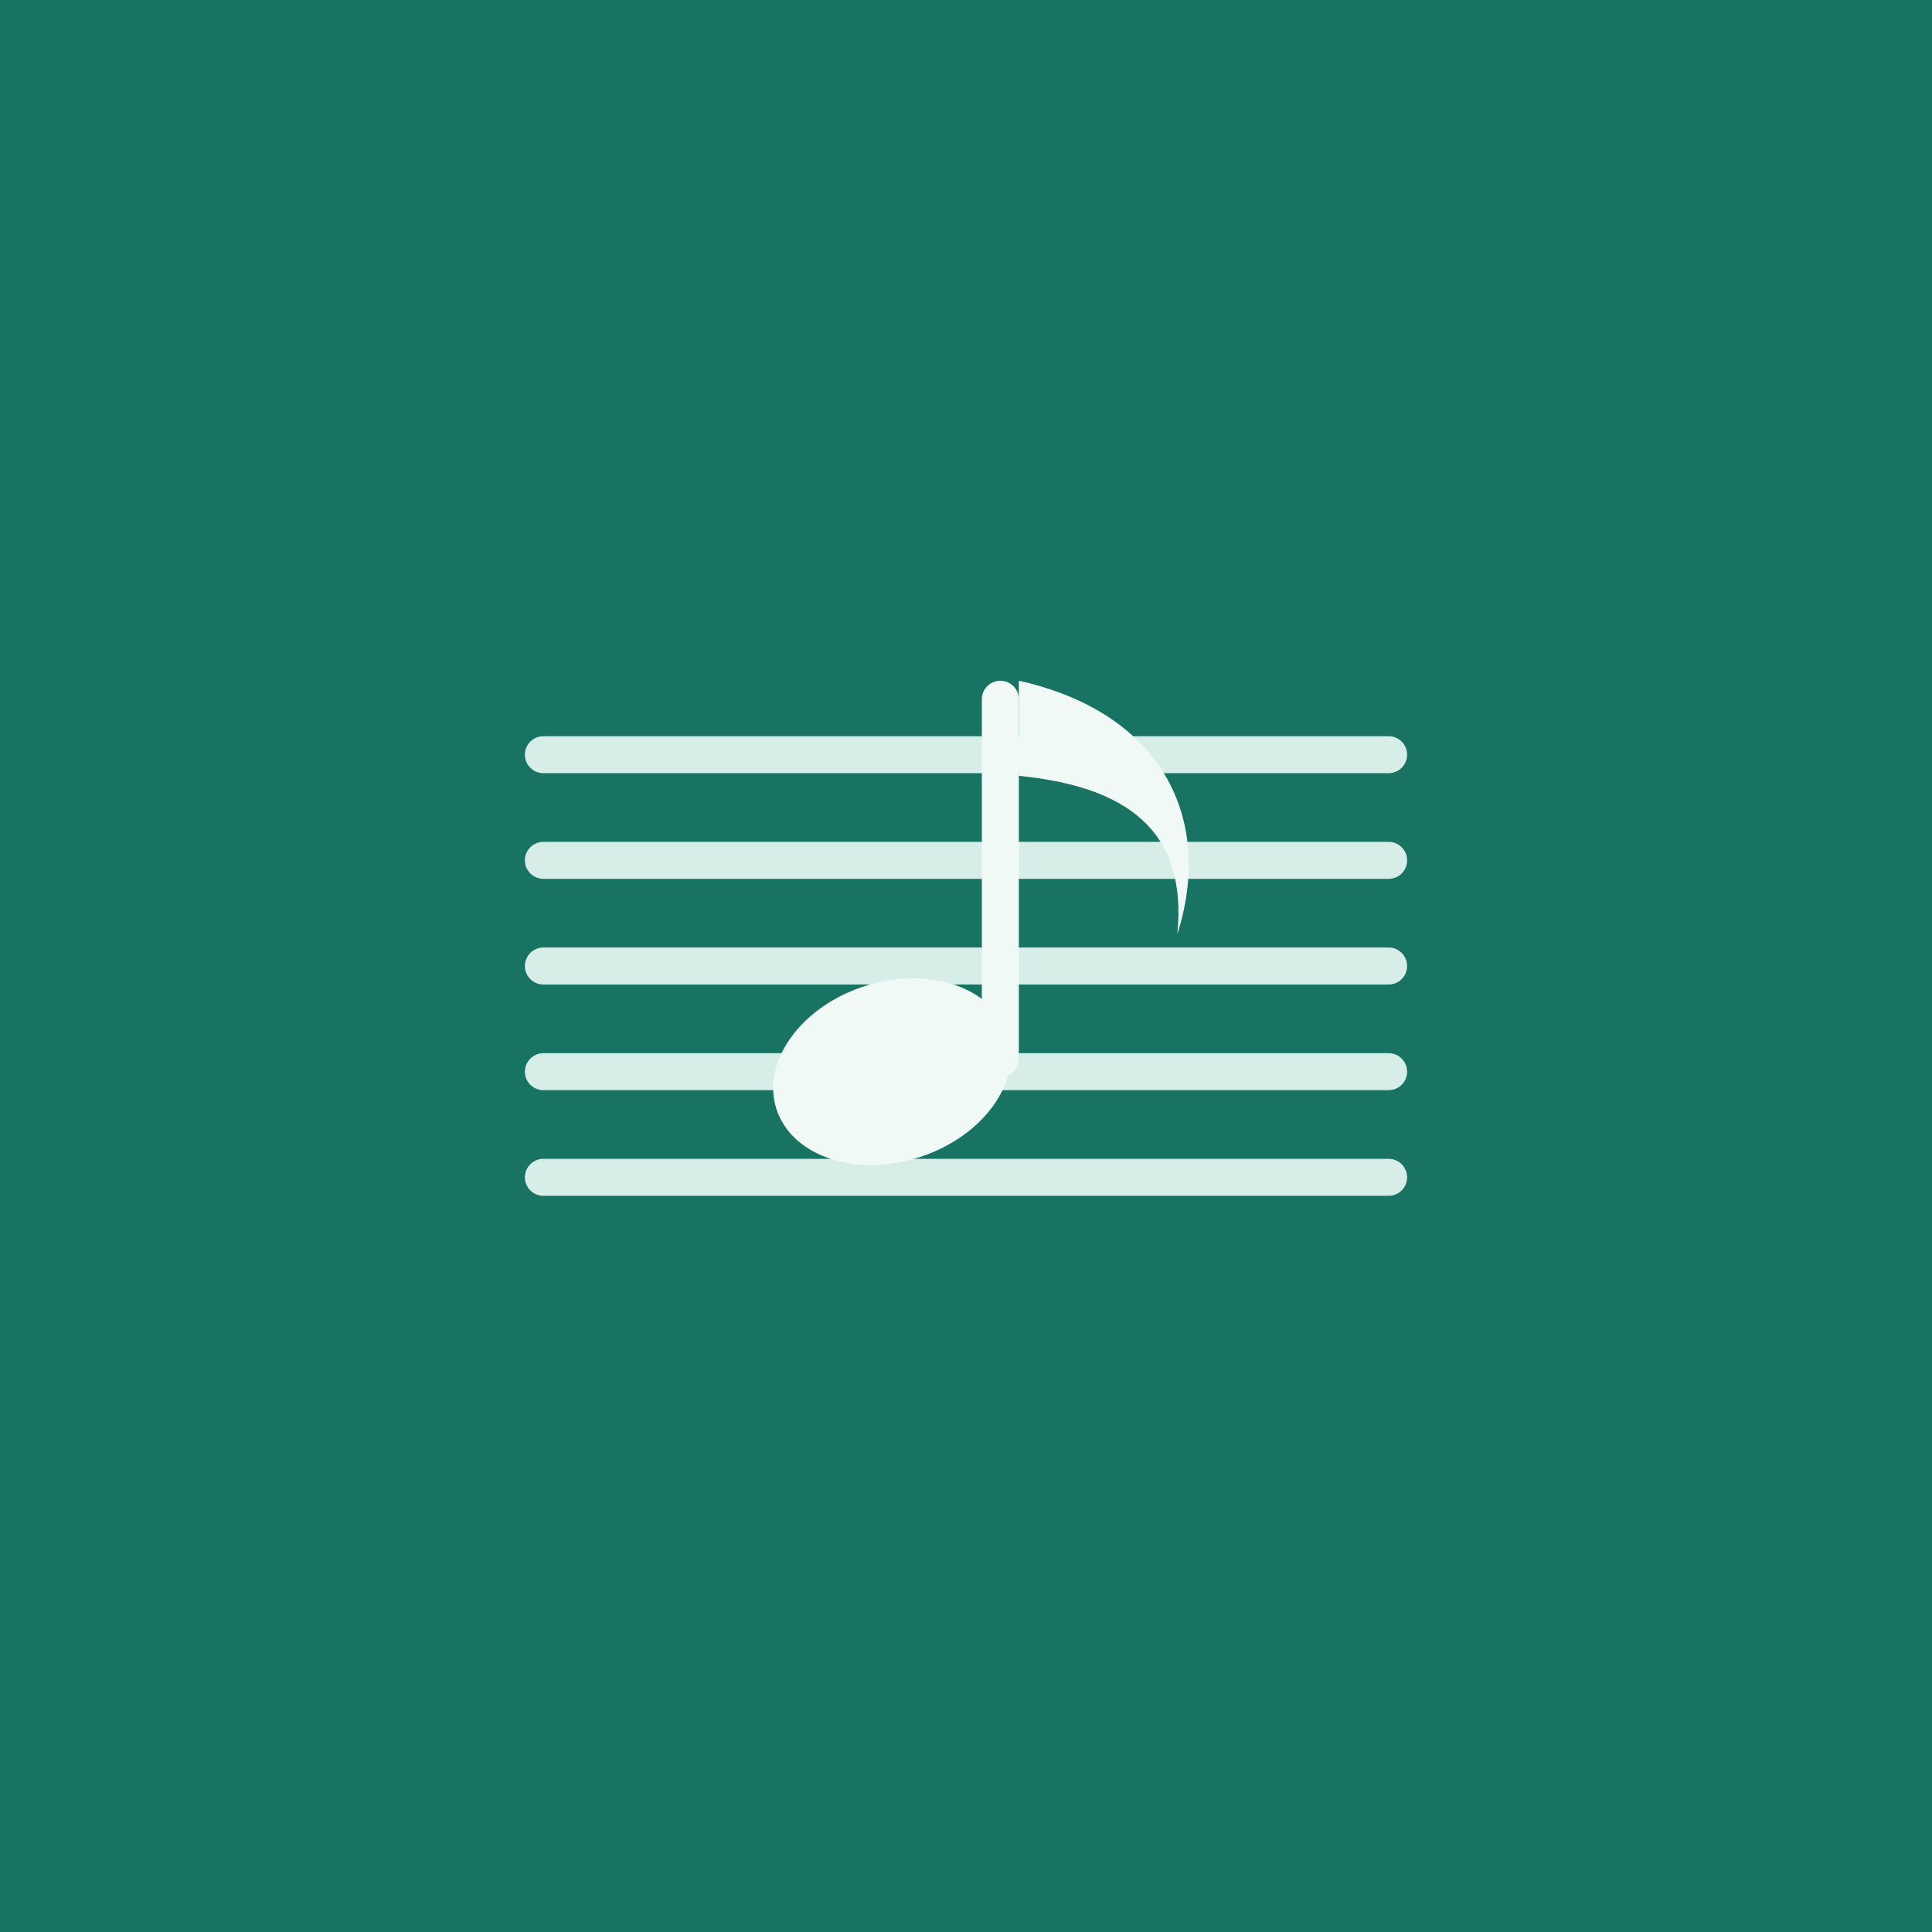
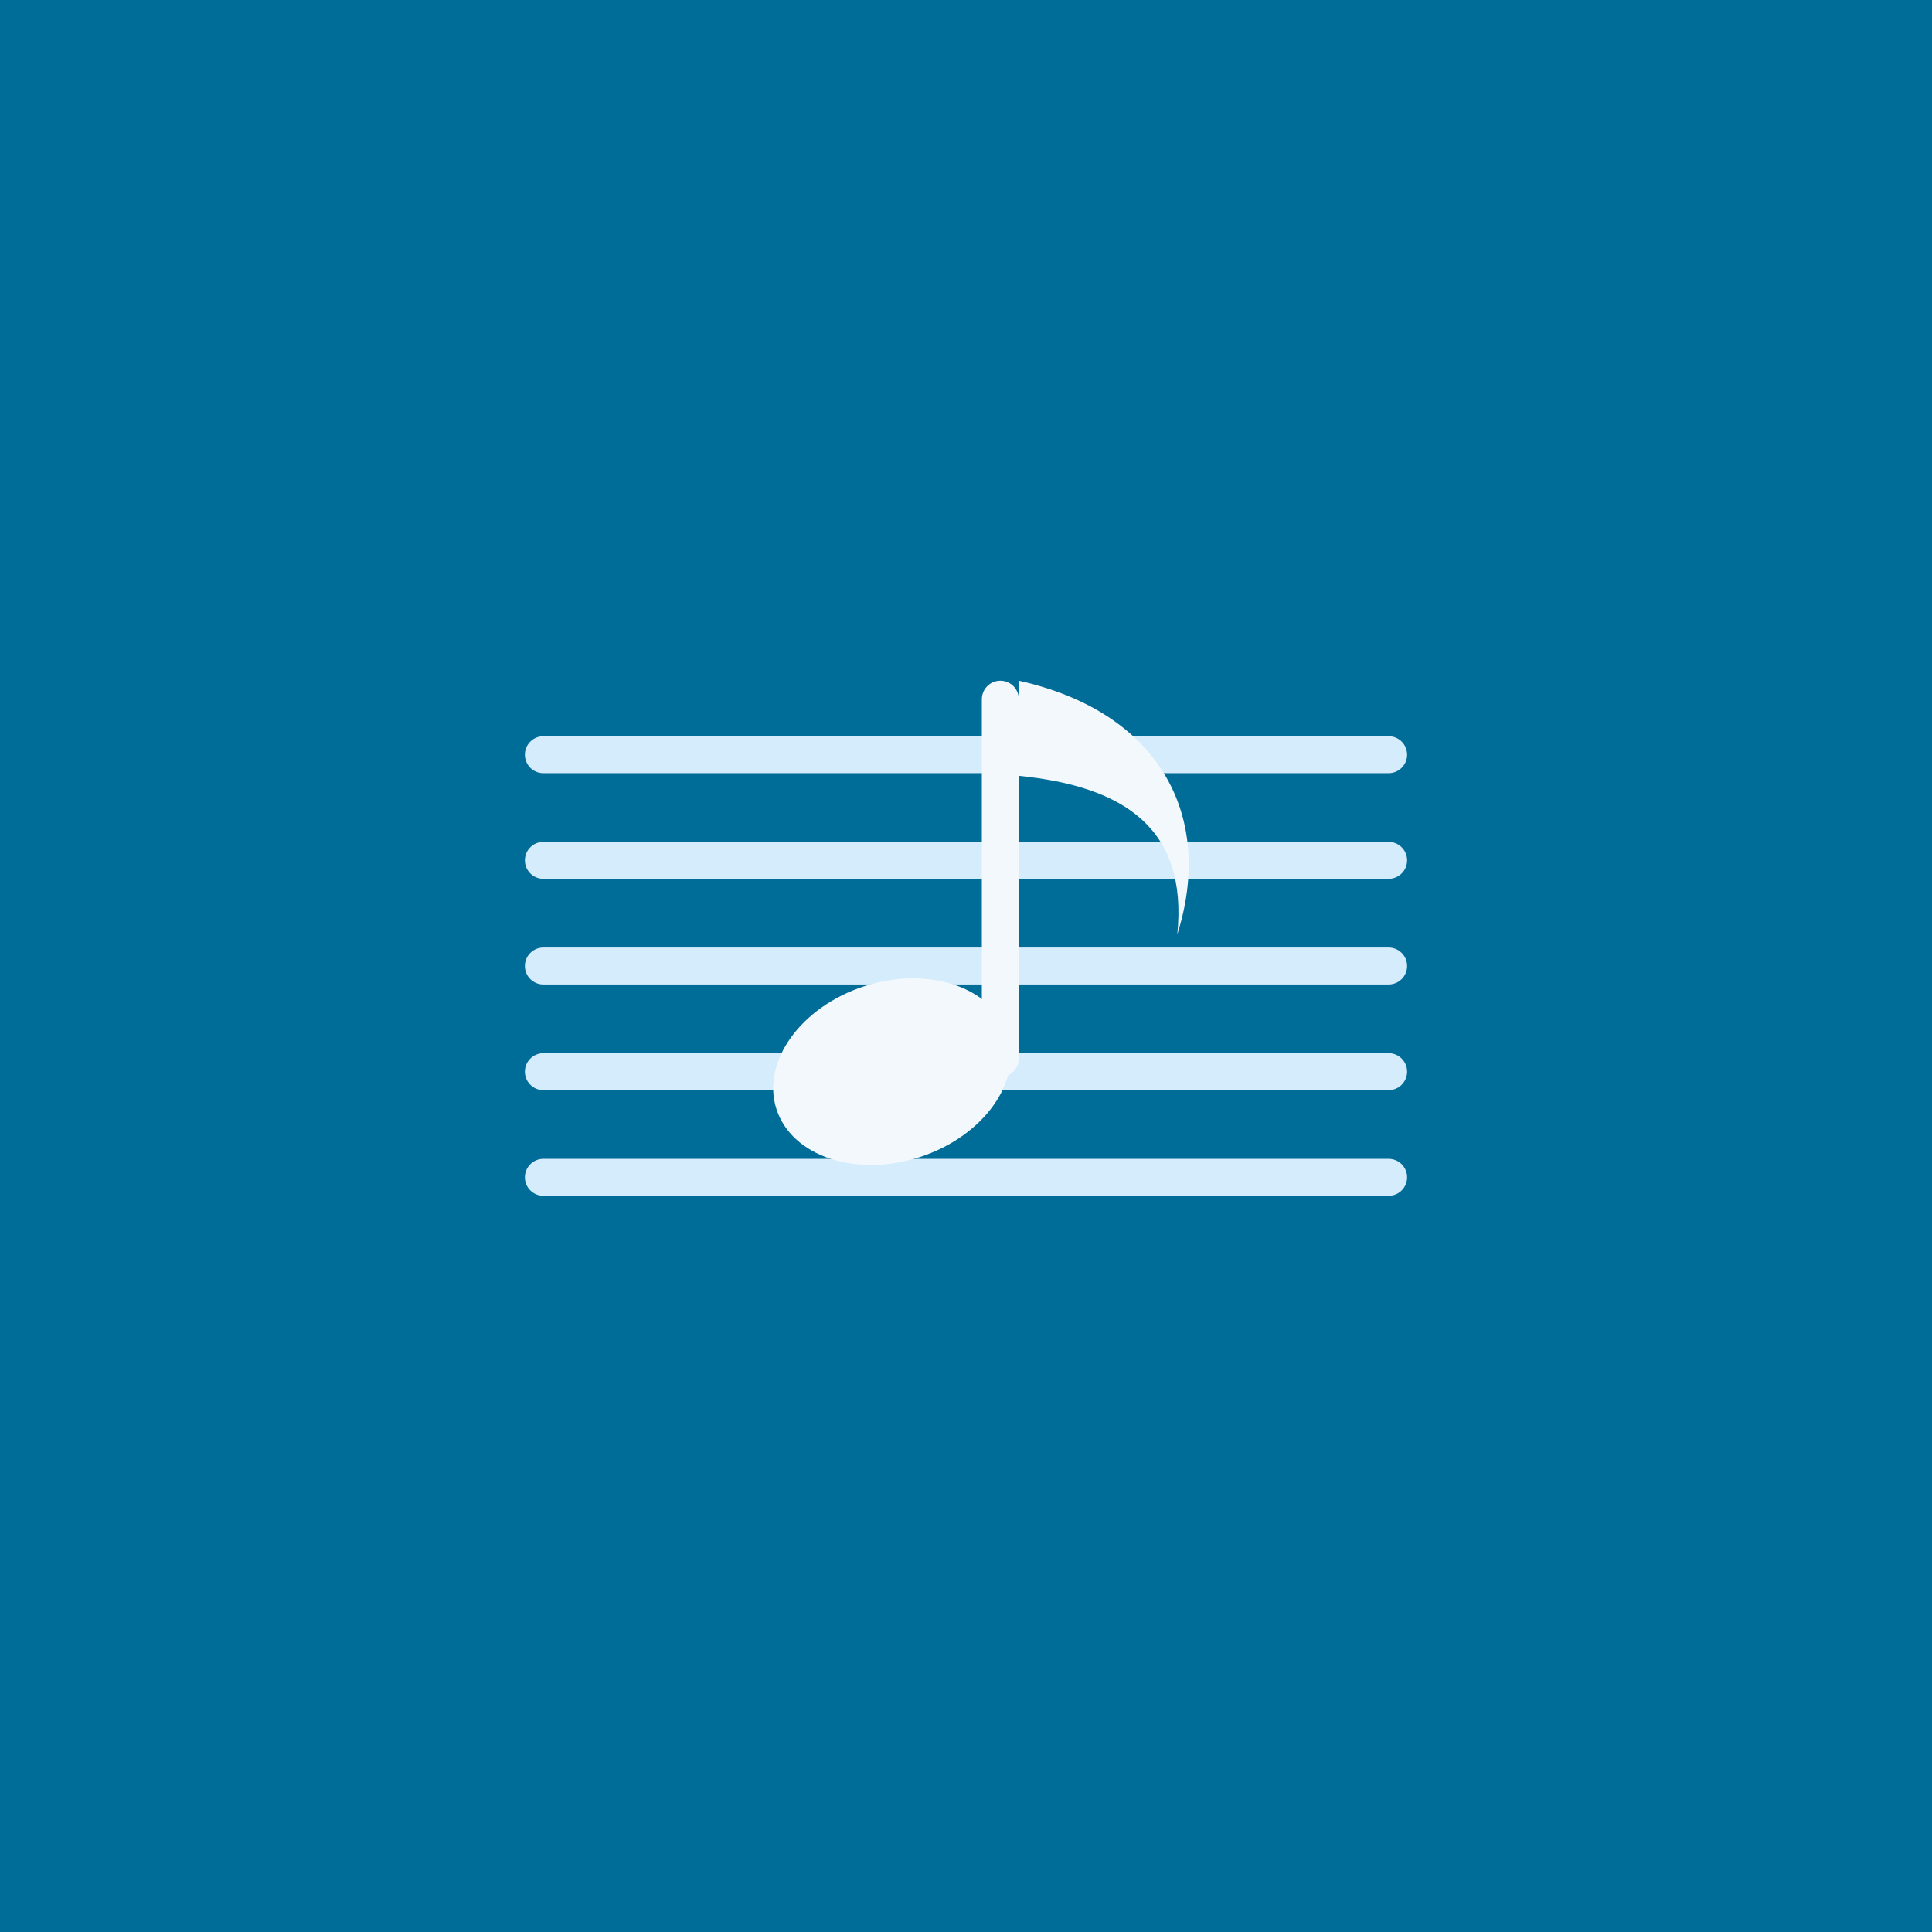
<svg xmlns="http://www.w3.org/2000/svg" viewBox="0 0 512 512">
-   <rect width="512" height="512" fill="#187363" />
+   <rect width="512" height="512" fill="#006c98" />
  <g transform="translate(76.8 76.8) scale(0.7)">
-     <g stroke="#d7eee8" stroke-width="14" stroke-linecap="round">
+     <g stroke="#d4ecfb" stroke-width="14" stroke-linecap="round">
      <line x1="96" y1="176" x2="416" y2="176" />
      <line x1="96" y1="216" x2="416" y2="216" />
      <line x1="96" y1="256" x2="416" y2="256" />
      <line x1="96" y1="296" x2="416" y2="296" />
      <line x1="96" y1="336" x2="416" y2="336" />
    </g>
-     <ellipse cx="228" cy="296" rx="46" ry="34" fill="#f1f9f7" transform="rotate(-18 228 296)" />
-     <rect x="262" y="148" width="14" height="150" rx="7" fill="#f1f9f7" />
-     <path d="M276 148 C 330 160, 350 200, 336 244 C 340 204, 316 188, 276 184 Z" fill="#f1f9f7" />
+     <ellipse cx="228" cy="296" rx="46" ry="34" fill="#f2f8fb" transform="rotate(-18 228 296)" />
+     <rect x="262" y="148" width="14" height="150" rx="7" fill="#f2f8fb" />
+     <path d="M276 148 C 330 160, 350 200, 336 244 C 340 204, 316 188, 276 184 Z" fill="#f2f8fb" />
  </g>
</svg>
